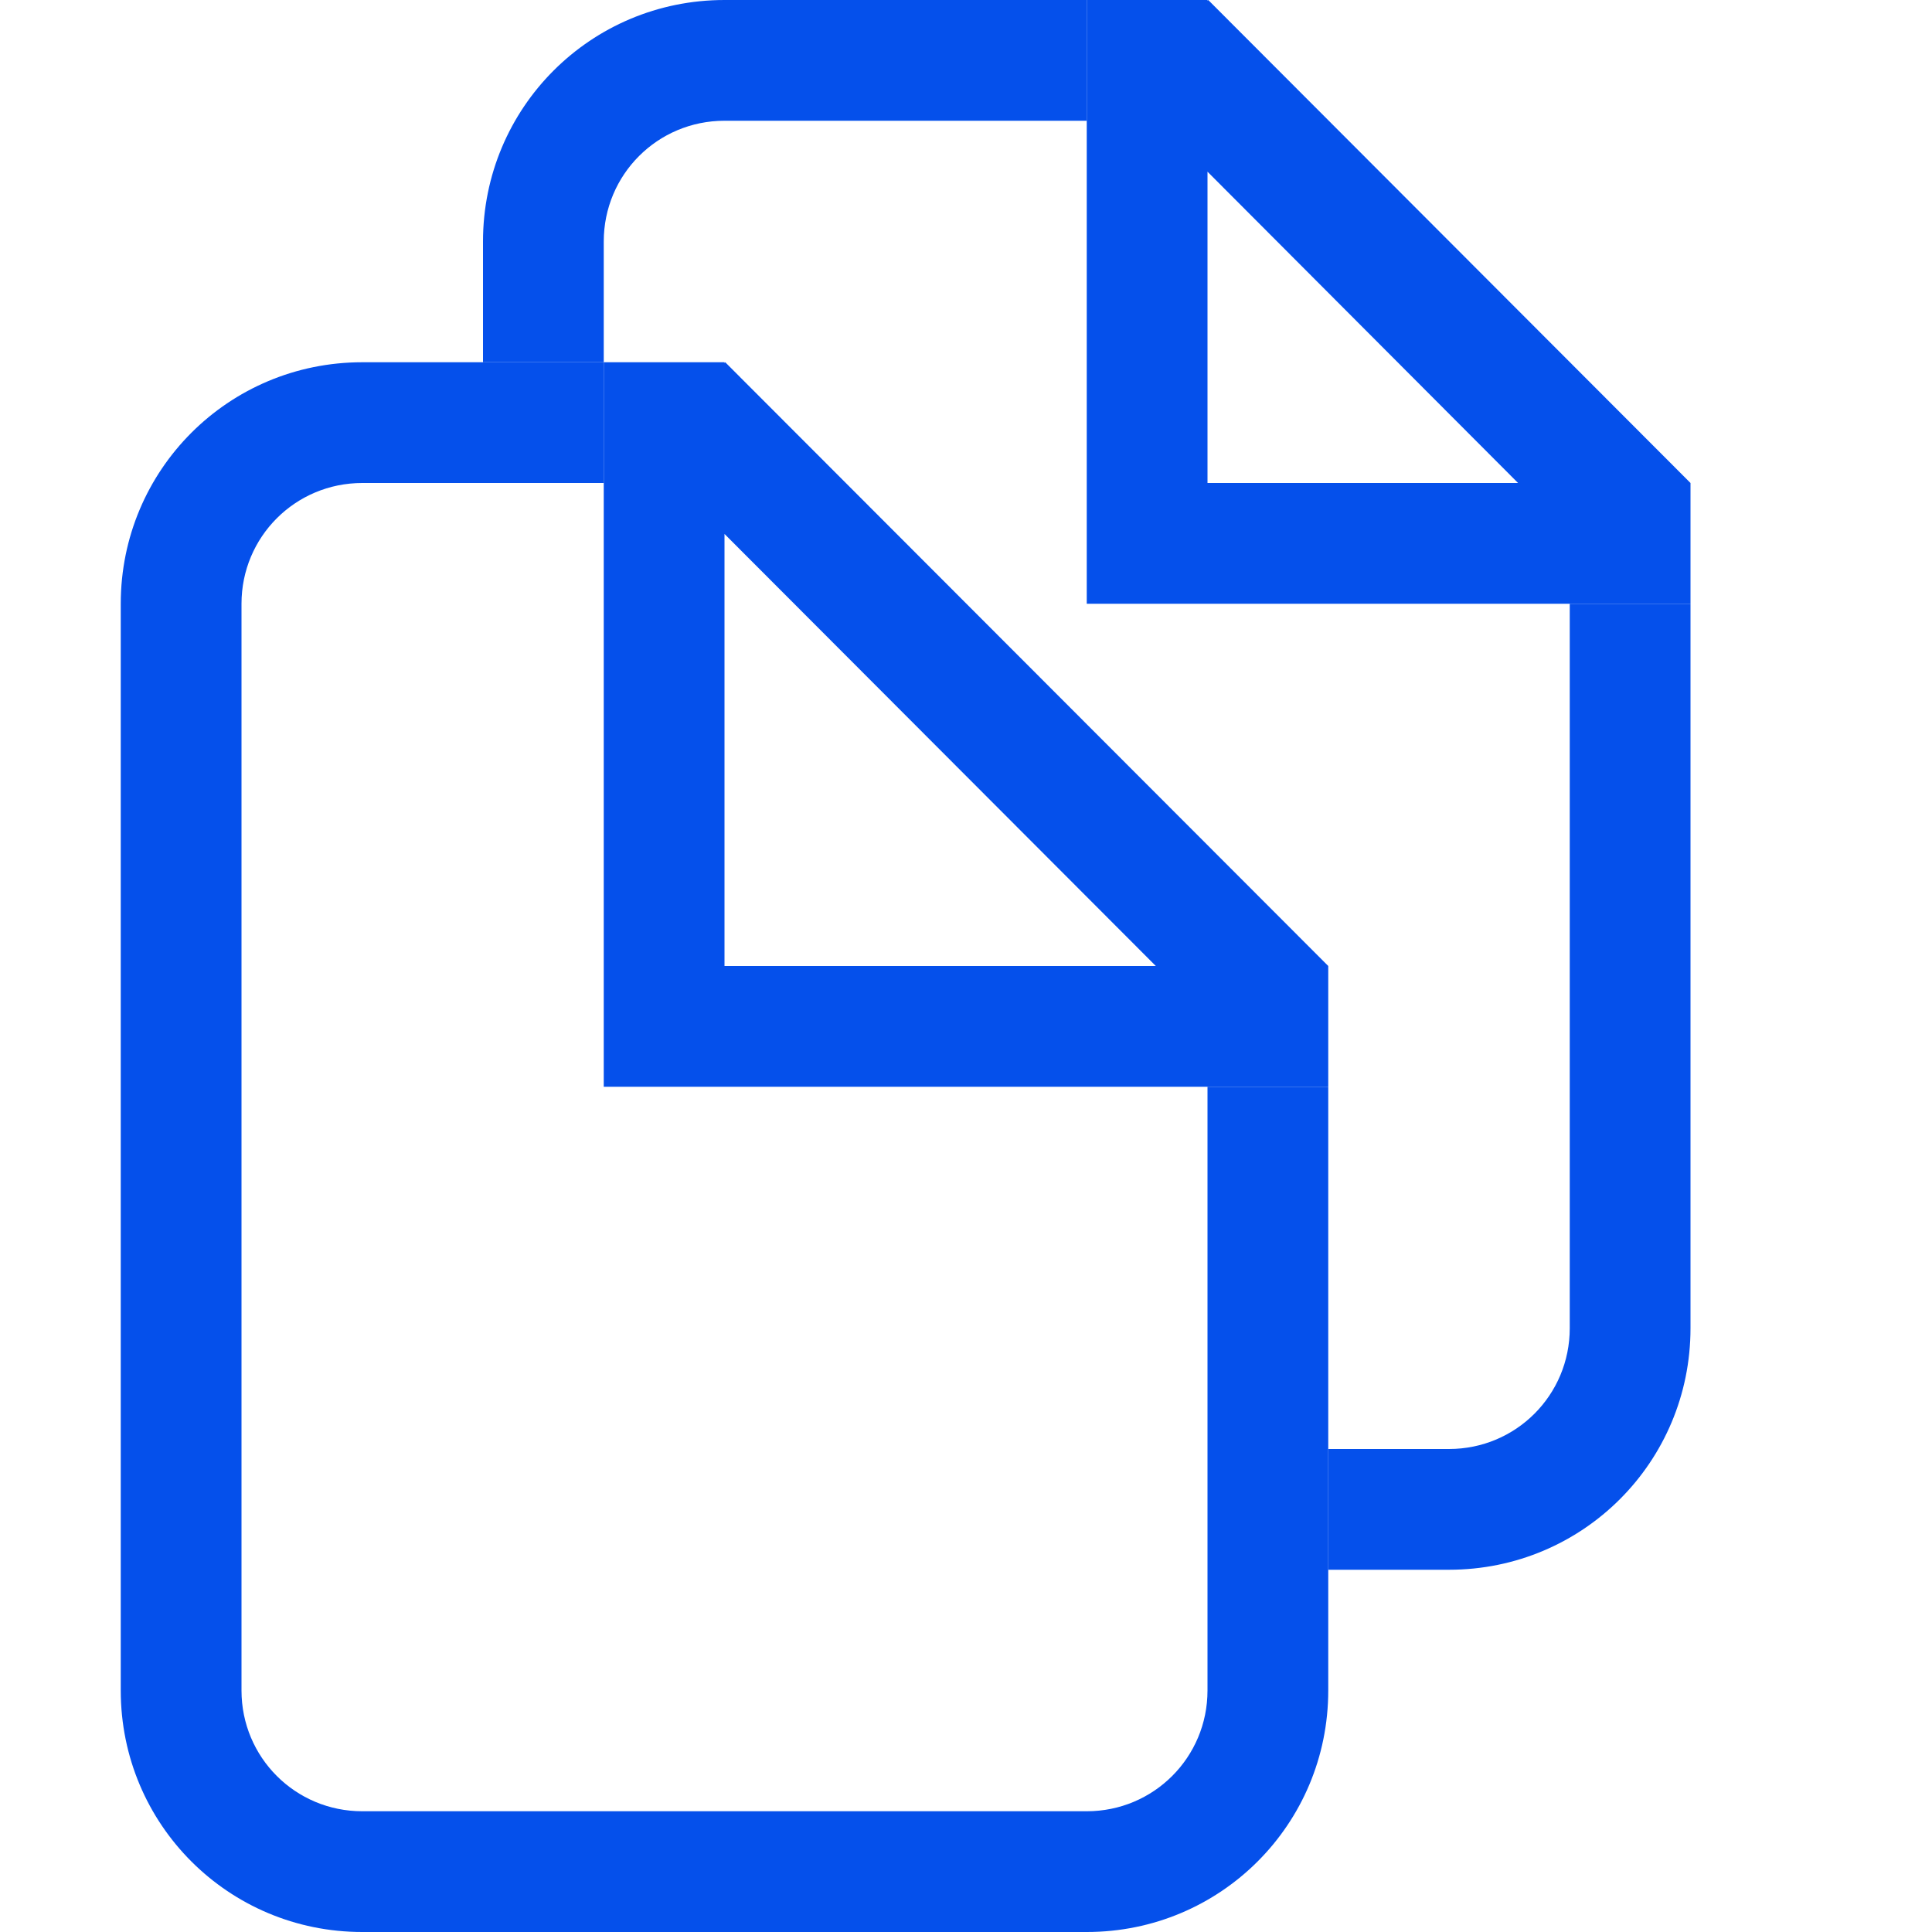
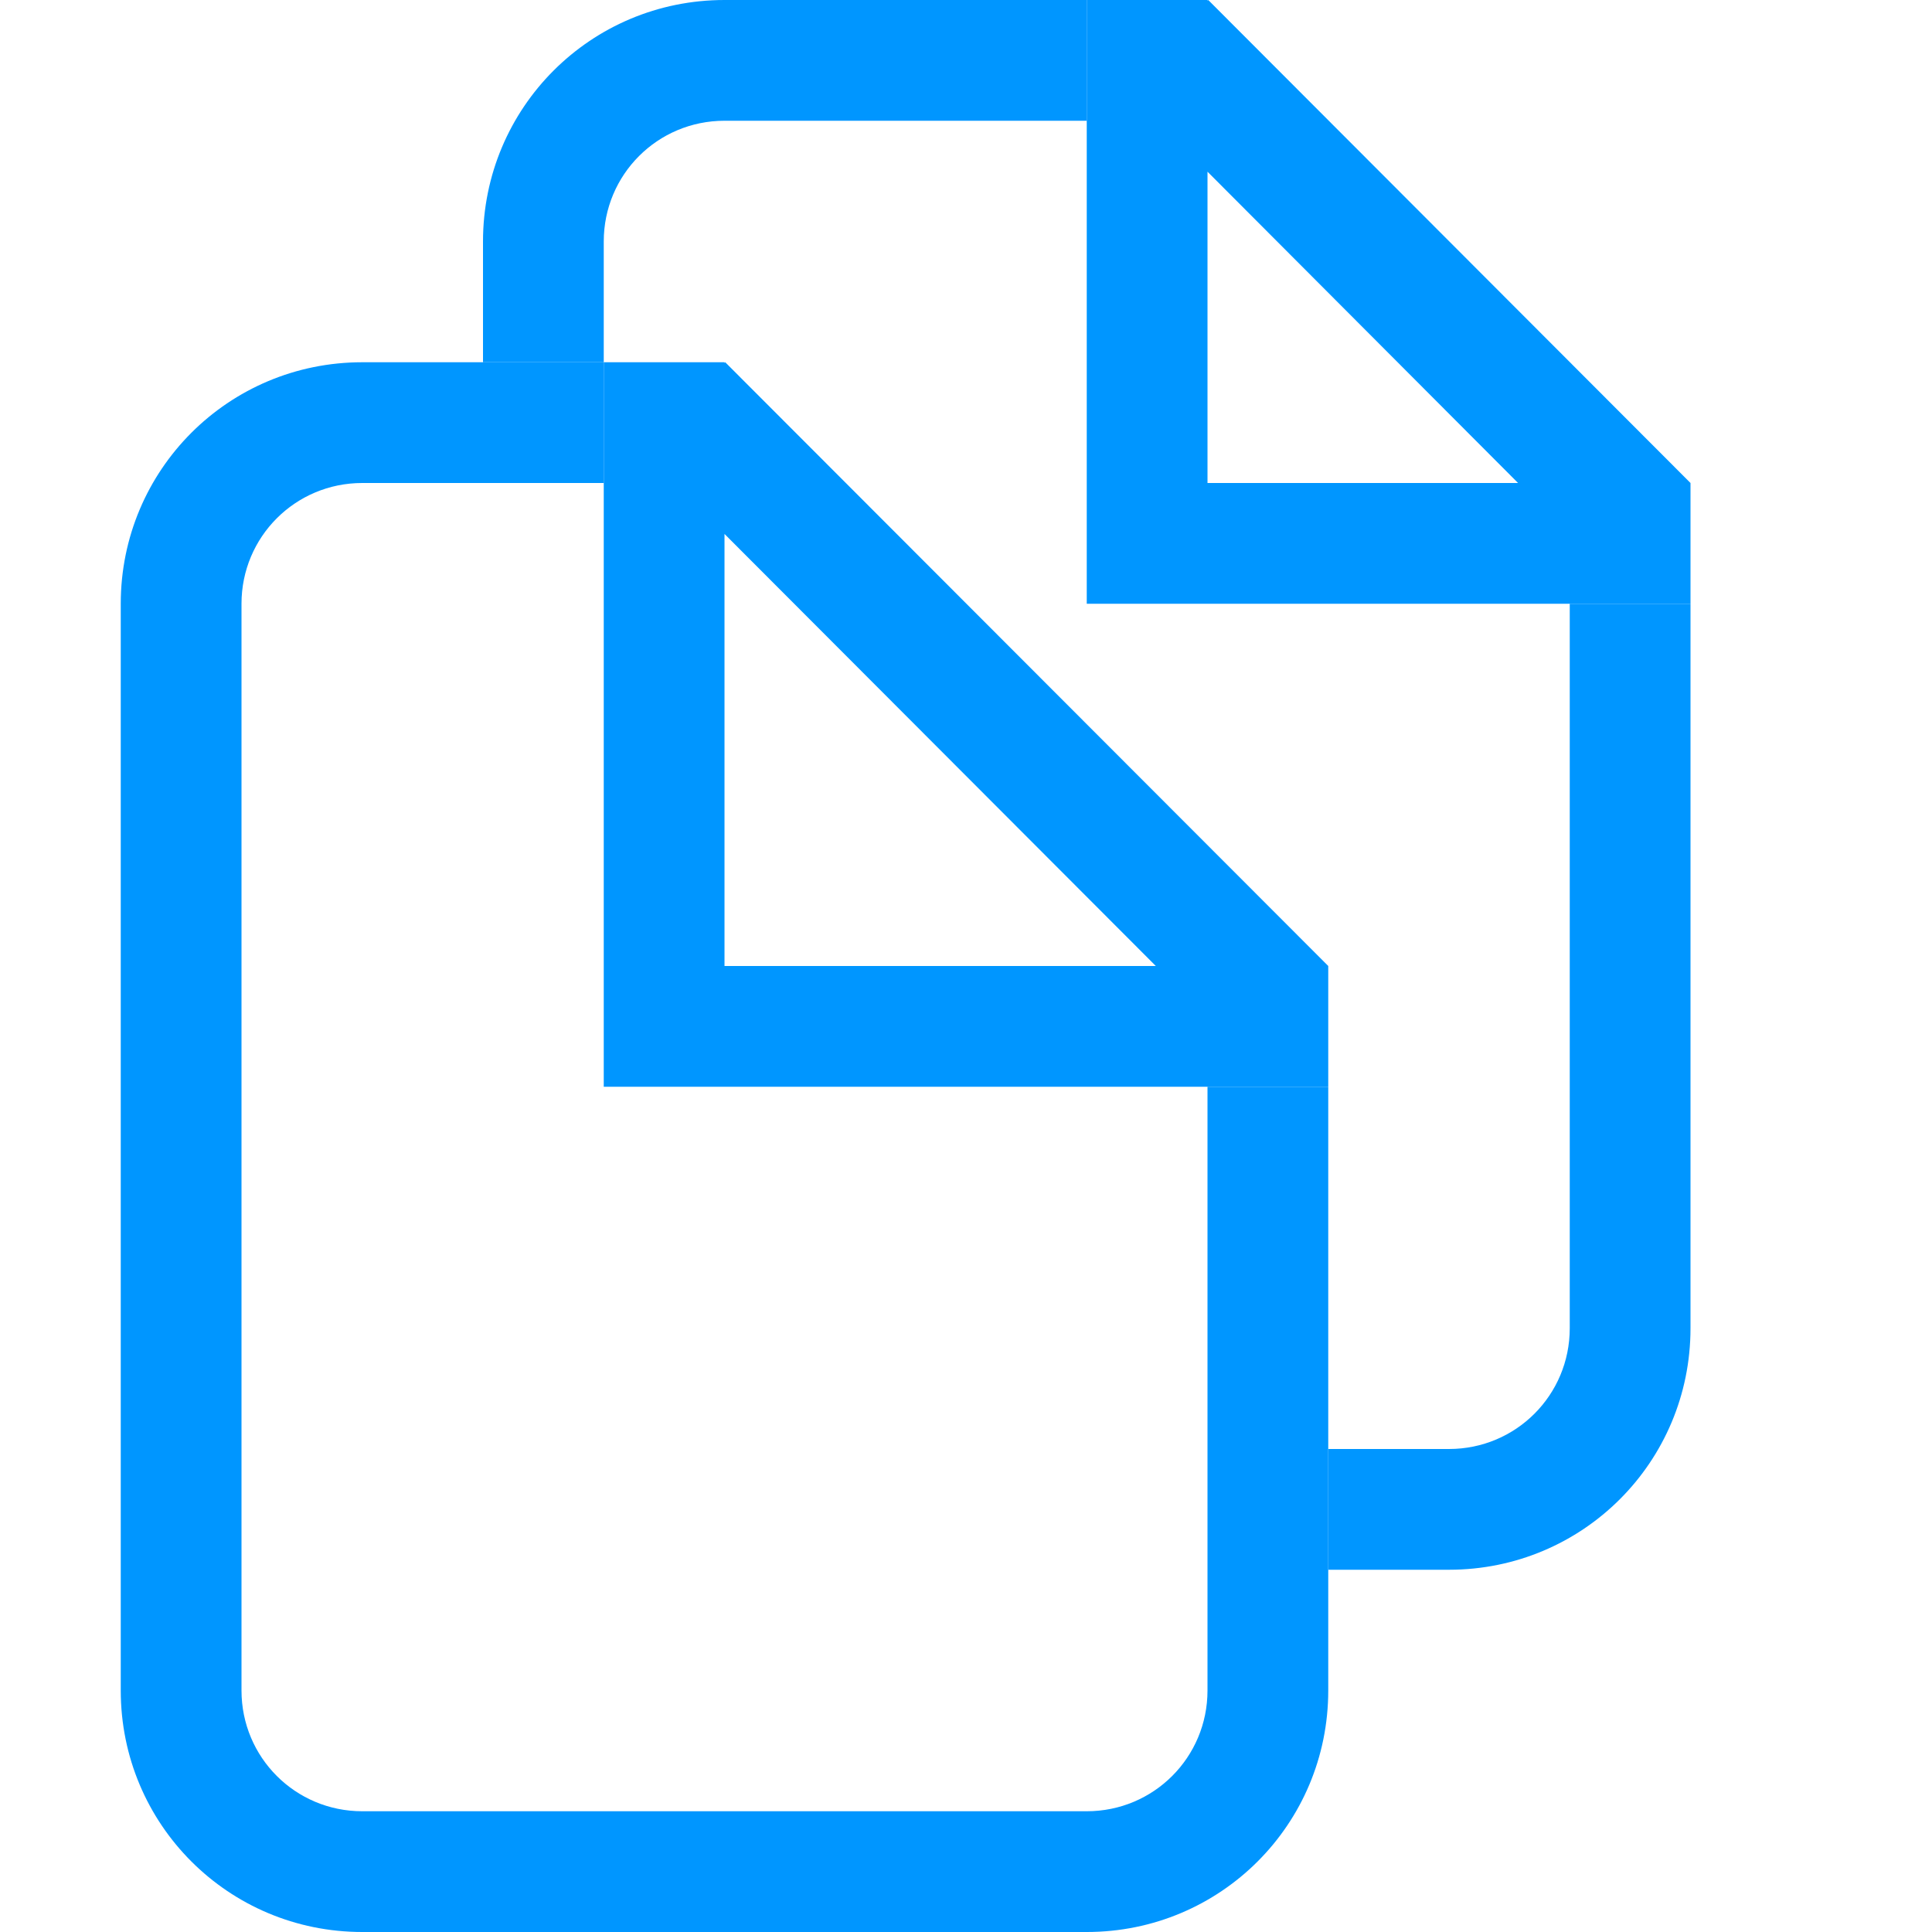
- <svg xmlns="http://www.w3.org/2000/svg" width="16" height="16" version="1.1" id="svg15">
+ <svg xmlns="http://www.w3.org/2000/svg" id="svg15" version="1.1" height="16" width="16">
  <defs id="defs3">
-     <style id="current-color-scheme" type="text/css">.ColorScheme-Text { color:#363636; }</style>
+     <style type="text/css" id="current-color-scheme">.ColorScheme-Text { color:#363636; }</style>
  </defs>
-   <path style="opacity:1;fill:#0550eb;fill-opacity:1;stroke:none;stroke-width:0.6;stroke-linecap:round;stroke-miterlimit:4;stroke-dasharray:none;stroke-opacity:1" d="M 3,3 C 1.892,3 1,3.892 1,5 v 9 c 0,1.108 0.892,2 2,2 h 6 c 1.108,0 2,-0.892 2,-2 V 9 h -1 v 5 c 0,0.554 -0.446,1 -1,1 H 3 C 2.446,15 2,14.554 2,14 V 5 C 2,4.446 2.446,4 3,4 H 5 V 3 Z" id="rect855" />
-   <path style="opacity:1;fill:#0550eb;fill-opacity:1;stroke:none;stroke-width:0.6;stroke-linecap:round;stroke-miterlimit:4;stroke-dasharray:none;stroke-opacity:1" d="m 5,3 v 6 h 6 V 8 L 6.006,3 6,3.006 V 3 Z M 6,4.422 9.572,8 H 6 Z" id="rect863" />
-   <path style="opacity:1;fill:#0550eb;fill-opacity:1;stroke:none;stroke-width:0.6;stroke-linecap:round;stroke-miterlimit:4;stroke-dasharray:none;stroke-opacity:1" d="M 6,0 C 4.892,0 4,0.892 4,2 V 3 H 5 V 2 C 5,1.446 5.446,1 6,1 H 9 V 0 Z m 7,5 v 6 c 0,0.554 -0.446,1 -1,1 h -1 v 1 h 1 c 1.108,0 2,-0.892 2,-2 V 5 Z" id="path877" />
-   <path id="path879" d="m 9,0 v 5 h 5 V 4 L 10.006,0 10,0.006 V 0 Z M 10,1.422 12.572,4 H 10 Z" style="opacity:1;fill:#0550eb;fill-opacity:1;stroke:none;stroke-width:0.6;stroke-linecap:round;stroke-miterlimit:4;stroke-dasharray:none;stroke-opacity:1" />
+   <path id="rect855" d="M 3,3 C 1.892,3 1,3.892 1,5 v 9 c 0,1.108 0.892,2 2,2 h 6 c 1.108,0 2,-0.892 2,-2 V 9 h -1 v 5 c 0,0.554 -0.446,1 -1,1 H 3 C 2.446,15 2,14.554 2,14 V 5 C 2,4.446 2.446,4 3,4 H 5 V 3 Z" style="opacity:1;fill:#0096ff;fill-opacity:1;stroke:none;stroke-width:0.6;stroke-linecap:round;stroke-miterlimit:4;stroke-dasharray:none;stroke-opacity:1" />
+   <path id="rect863" d="m 5,3 v 6 h 6 V 8 L 6.006,3 6,3.006 V 3 Z M 6,4.422 9.572,8 H 6 Z" style="opacity:1;fill:#0096ff;fill-opacity:1;stroke:none;stroke-width:0.6;stroke-linecap:round;stroke-miterlimit:4;stroke-dasharray:none;stroke-opacity:1" />
+   <path id="path877" d="M 6,0 C 4.892,0 4,0.892 4,2 V 3 H 5 V 2 C 5,1.446 5.446,1 6,1 H 9 V 0 Z m 7,5 v 6 c 0,0.554 -0.446,1 -1,1 h -1 v 1 h 1 c 1.108,0 2,-0.892 2,-2 V 5 Z" style="opacity:1;fill:#0096ff;fill-opacity:1;stroke:none;stroke-width:0.6;stroke-linecap:round;stroke-miterlimit:4;stroke-dasharray:none;stroke-opacity:1" />
+   <path style="opacity:1;fill:#0096ff;fill-opacity:1;stroke:none;stroke-width:0.6;stroke-linecap:round;stroke-miterlimit:4;stroke-dasharray:none;stroke-opacity:1" d="m 9,0 v 5 h 5 V 4 L 10.006,0 10,0.006 V 0 Z M 10,1.422 12.572,4 H 10 Z" id="path879" />
</svg>
